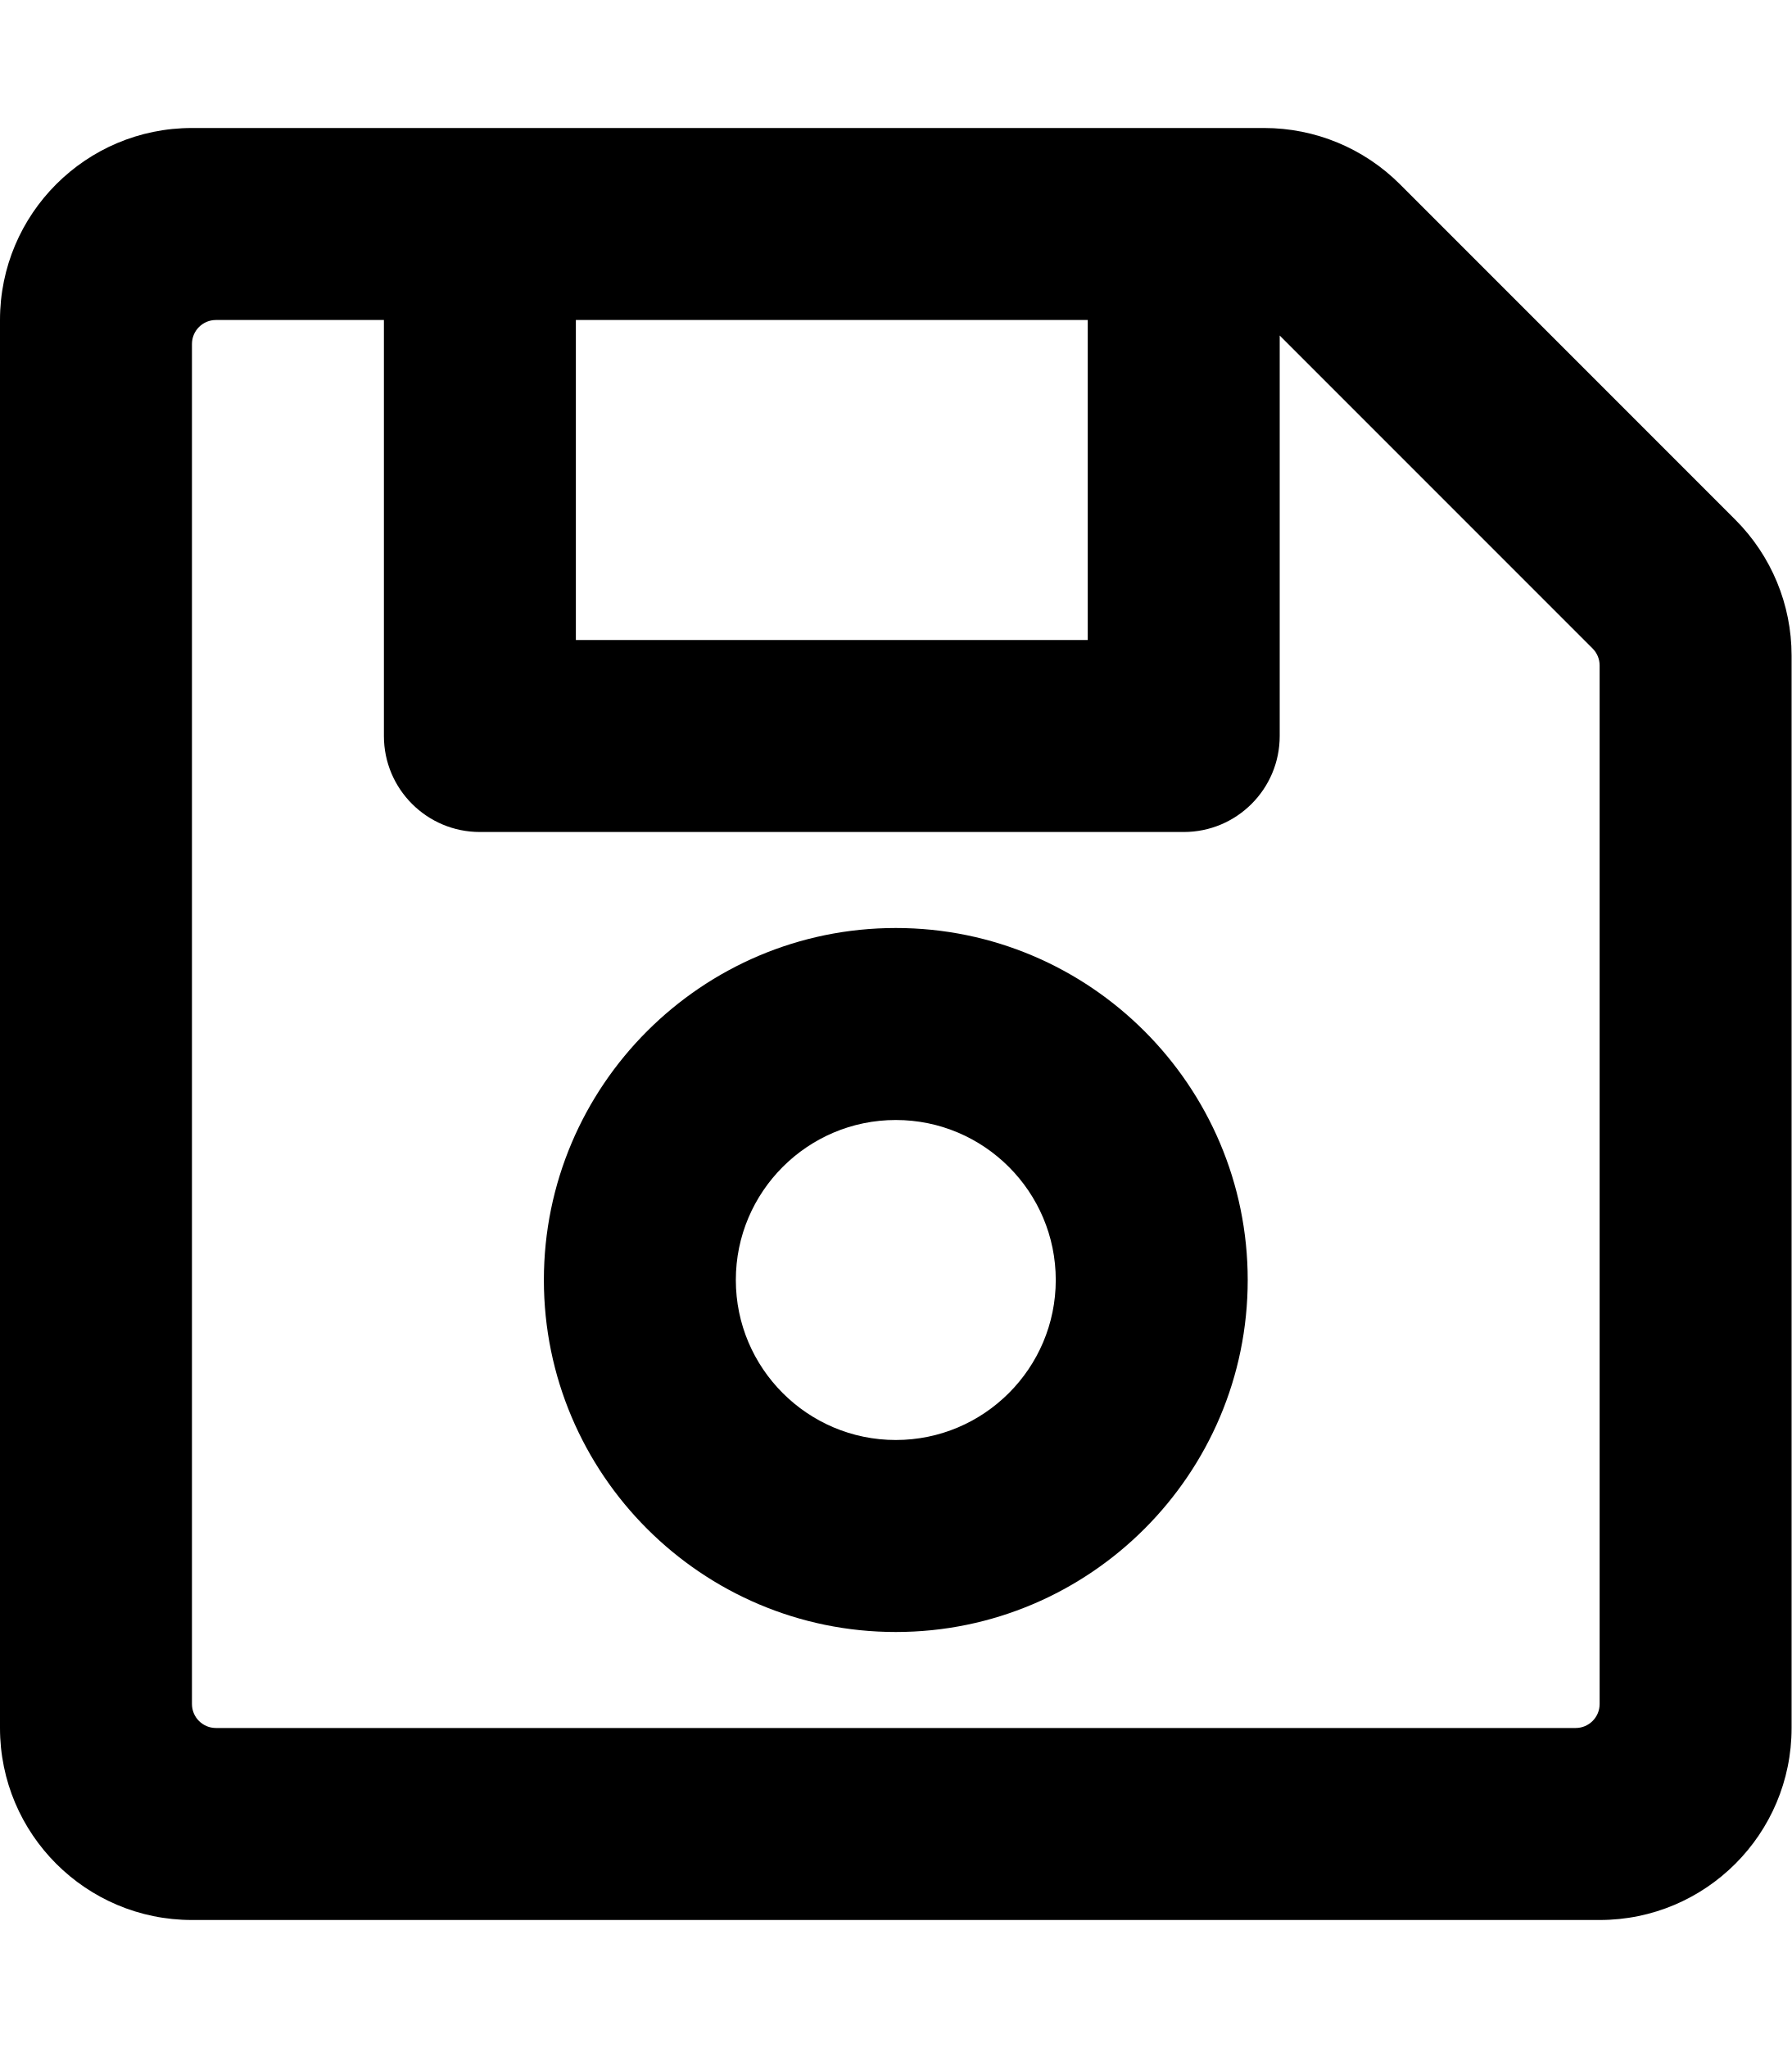
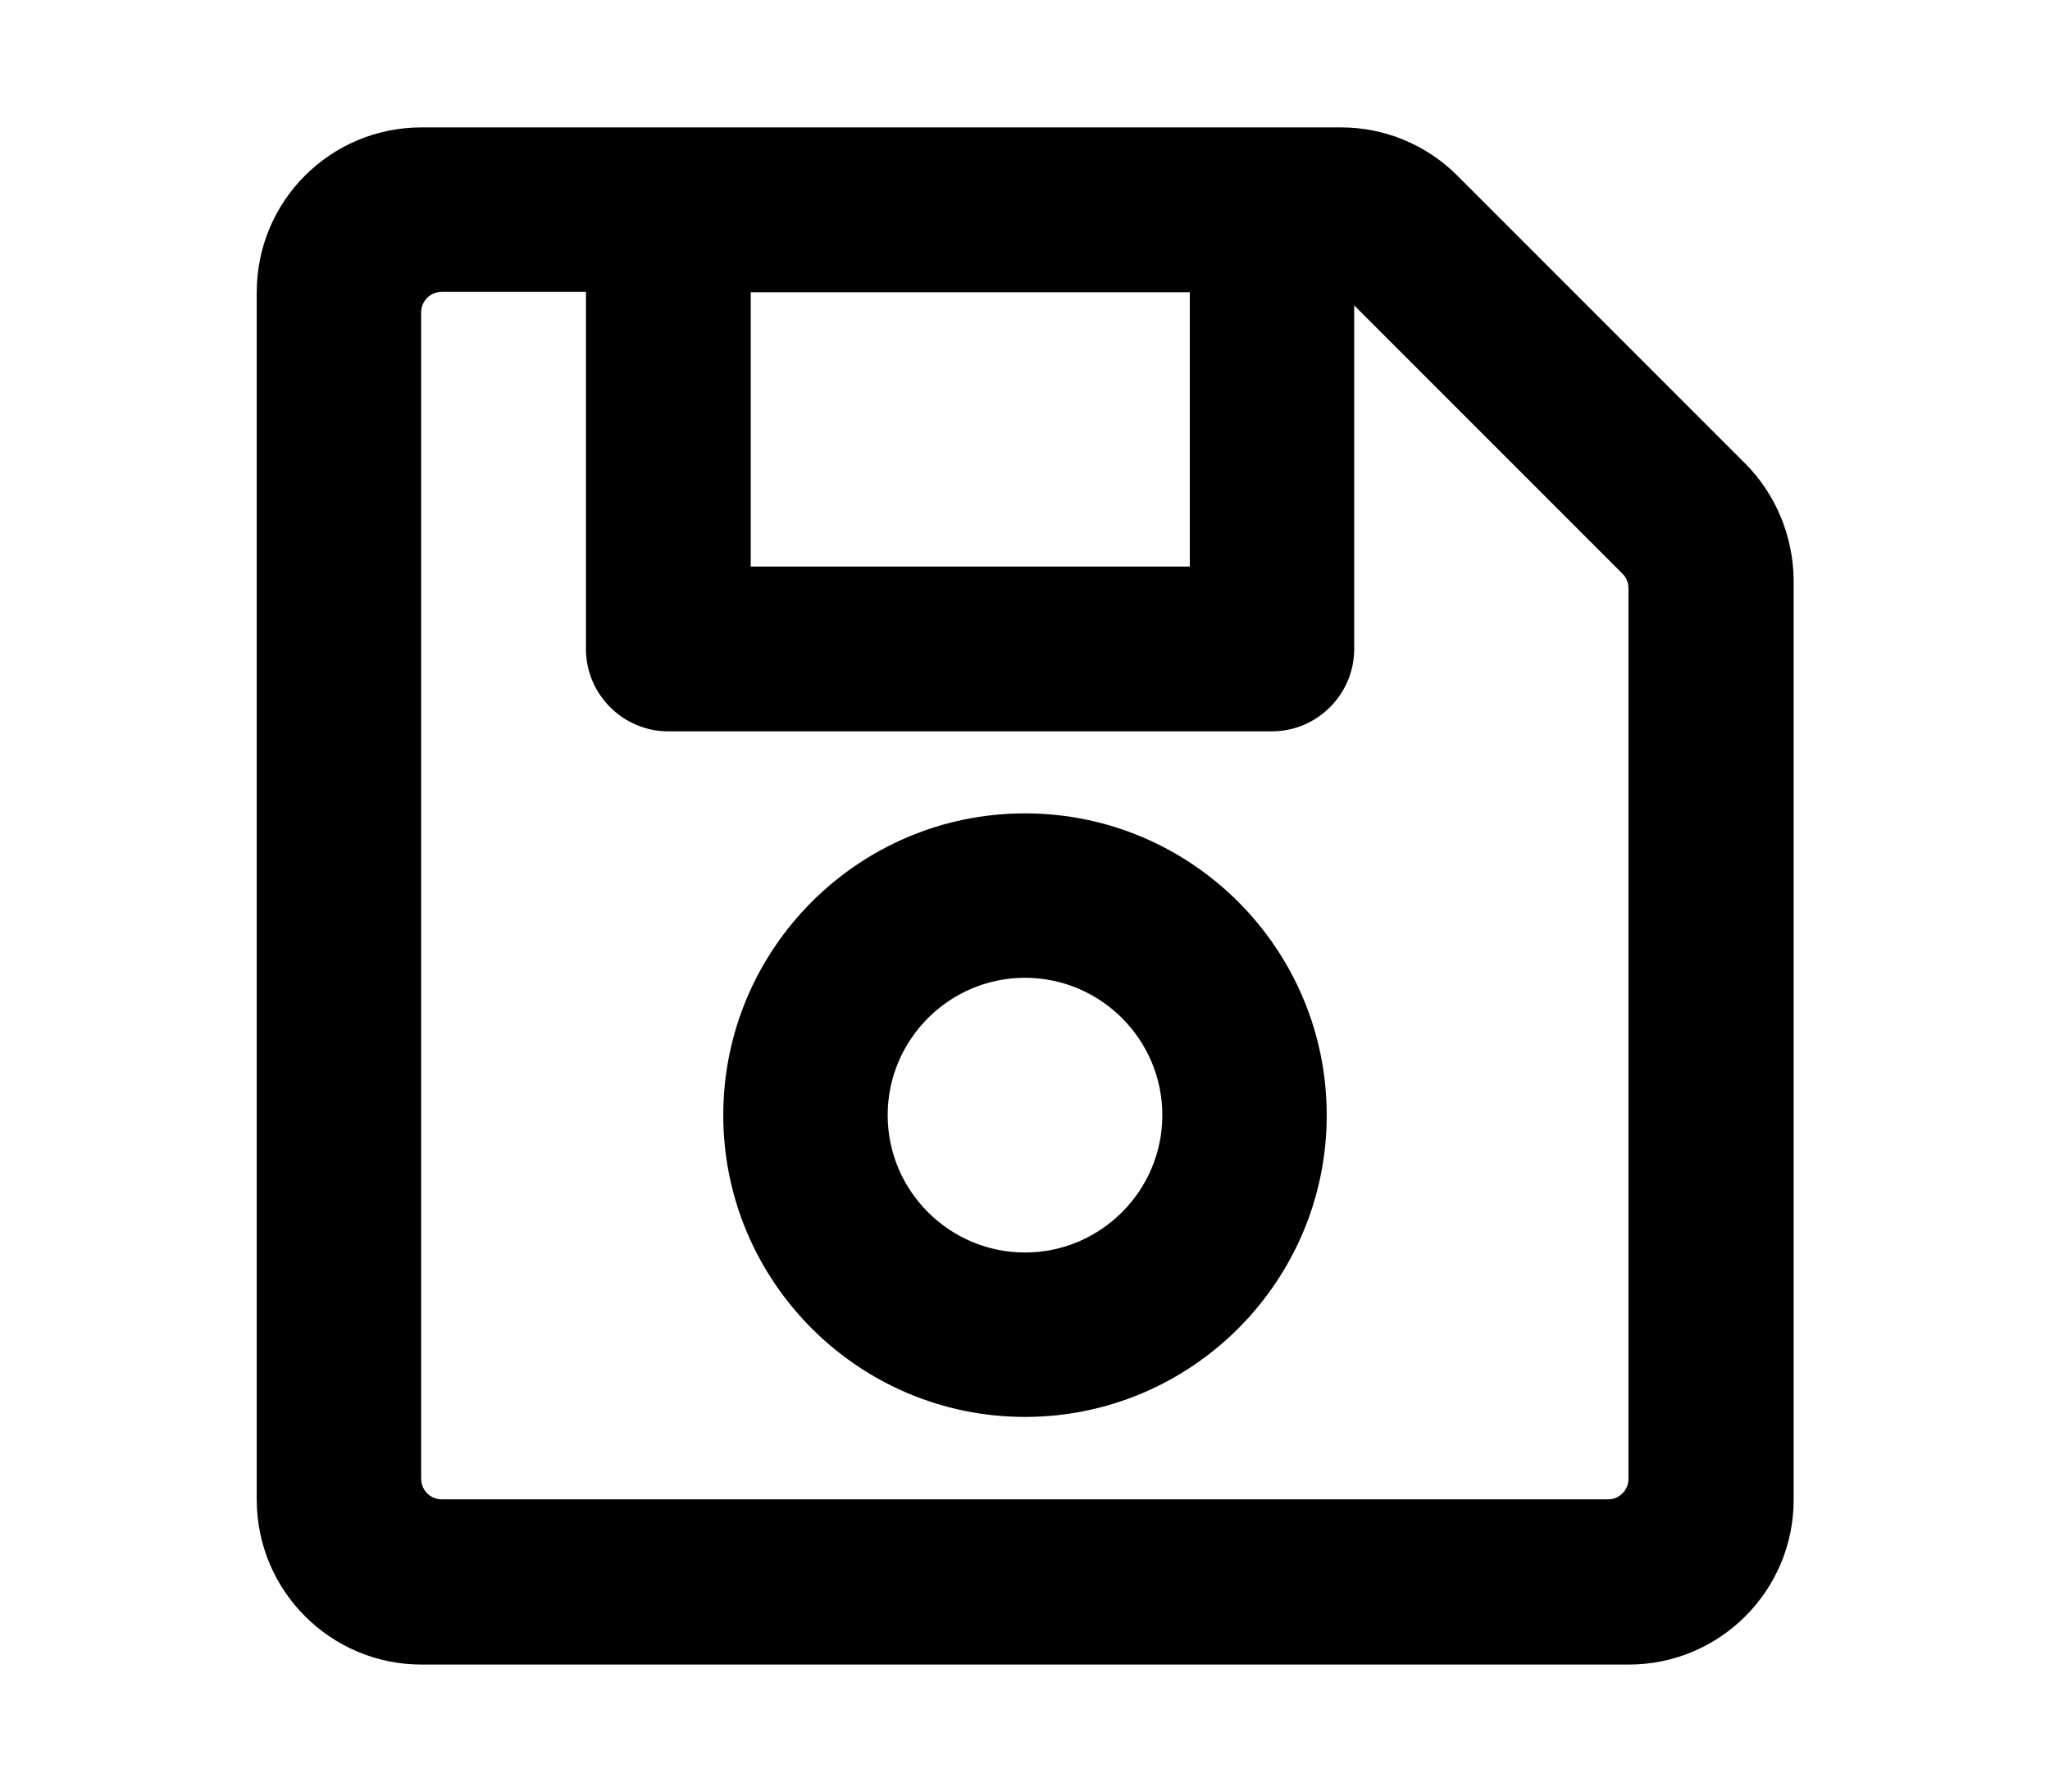
- <svg xmlns="http://www.w3.org/2000/svg" viewBox="0 0 448 512">
-   <path d="M433.941 129.941l-83.882-83.882A48 48 0 0 0 316.118 32H48C21.49 32 0 53.49 0 80v352c0 26.51 21.49 48 48 48h352c26.51 0 48-21.49 48-48V163.882a48 48 0 0 0-14.059-33.941zM272 80v80H144V80h128zm122 352H54a6 6 0 0 1-6-6V86a6 6 0 0 1 6-6h42v104c0 13.255 10.745 24 24 24h176c13.255 0 24-10.745 24-24V83.882l78.243 78.243a6 6 0 0 1 1.757 4.243V426a6 6 0 0 1-6 6zM224 232c-48.523 0-88 39.477-88 88s39.477 88 88 88 88-39.477 88-88-39.477-88-88-88zm0 128c-22.056 0-40-17.944-40-40s17.944-40 40-40 40 17.944 40 40-17.944 40-40 40z" />
+ <svg xmlns="http://www.w3.org/2000/svg" version="1.1" viewBox="0 0 515 450" style="enable-background:new 0 0 515 450;" xml:space="preserve">
+   <path d="M438.4,116.4l-72.3-72.3c-7.8-7.8-18.3-12.1-29.2-12.1h-231C83,32,64.5,50.5,64.5,73.4v303.3c0,22.8,18.5,41.4,41.4,41.4  h303.3c22.8,0,41.4-18.5,41.4-41.4v-231C450.5,134.7,446.1,124.1,438.4,116.4L438.4,116.4z M298.9,73.4v68.9H188.6V73.4H298.9z   M404,376.6H111c-2.9,0-5.2-2.3-5.2-5.2V78.5c0-2.9,2.3-5.2,5.2-5.2h36.2V163c0,11.4,9.3,20.7,20.7,20.7h151.6  c11.4,0,20.7-9.3,20.7-20.7V76.7l67.4,67.4c1,1,1.5,2.3,1.5,3.7v223.7C409.1,374.3,406.8,376.6,404,376.6L404,376.6z M257.5,204.3  c-41.8,0-75.8,34-75.8,75.8s34,75.8,75.8,75.8s75.8-34,75.8-75.8S299.3,204.3,257.5,204.3z M257.5,314.6c-19,0-34.5-15.5-34.5-34.5  s15.5-34.5,34.5-34.5s34.5,15.5,34.5,34.5S276.5,314.6,257.5,314.6z" />
</svg>
